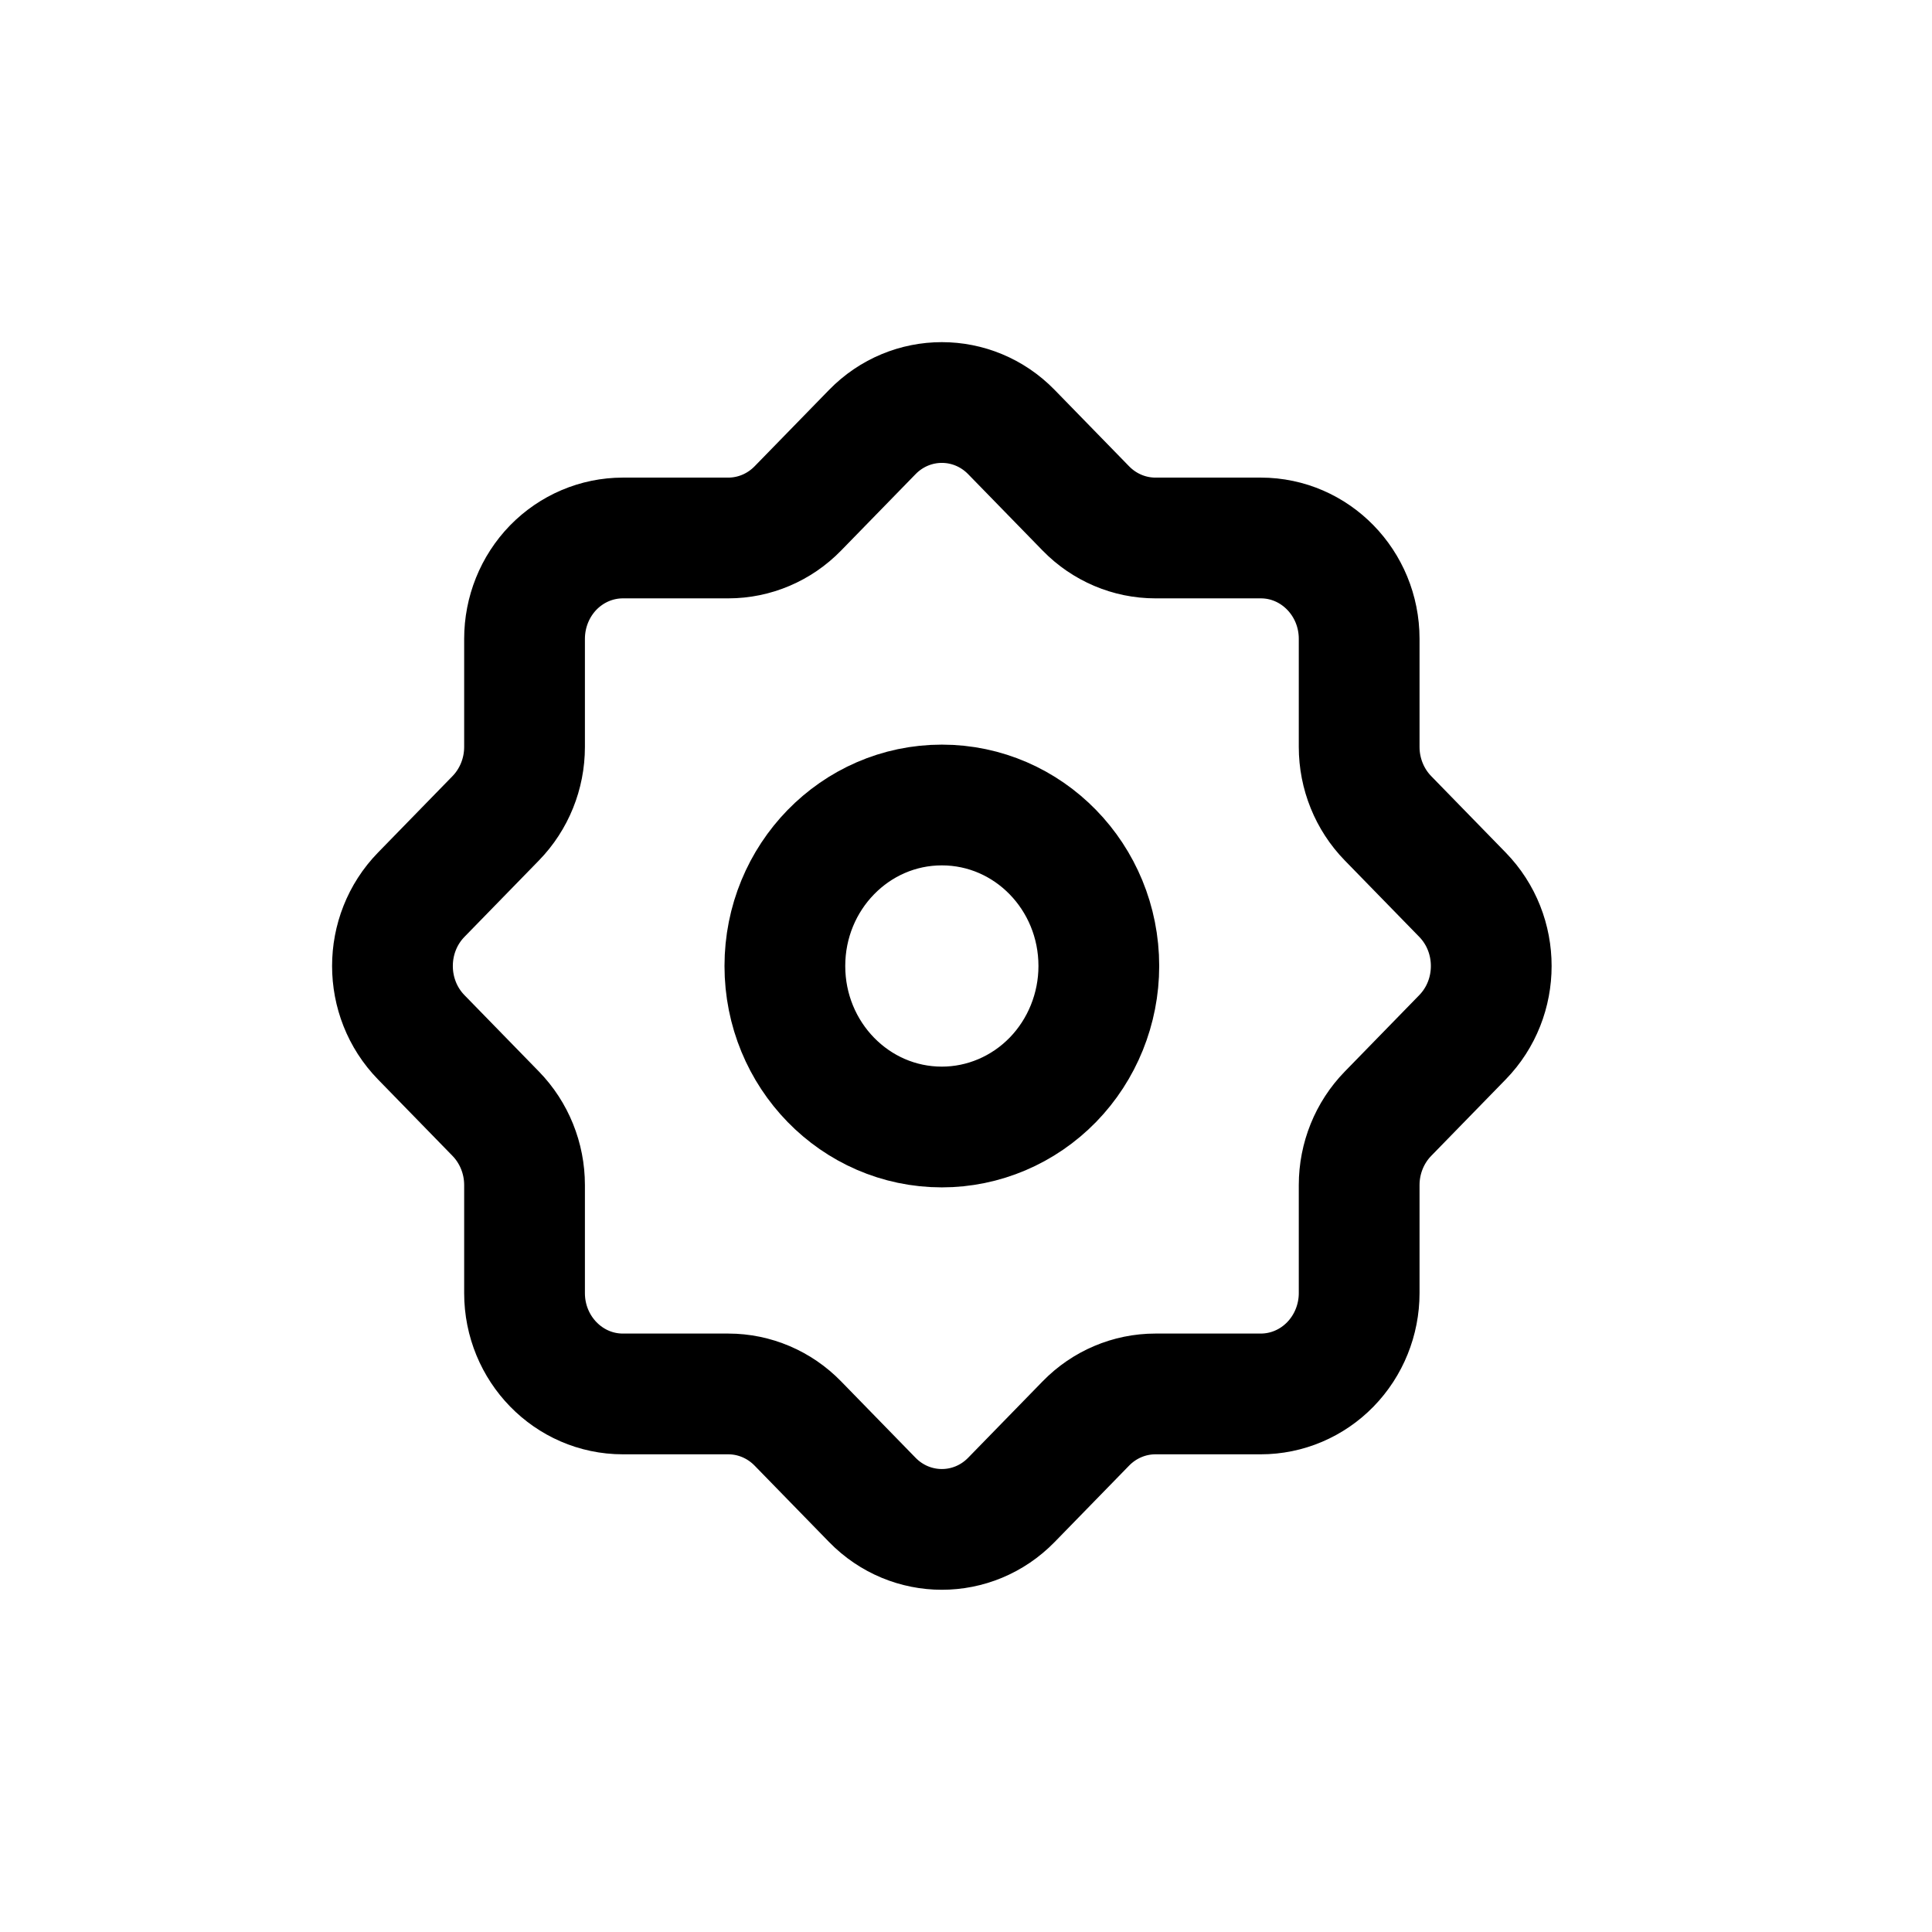
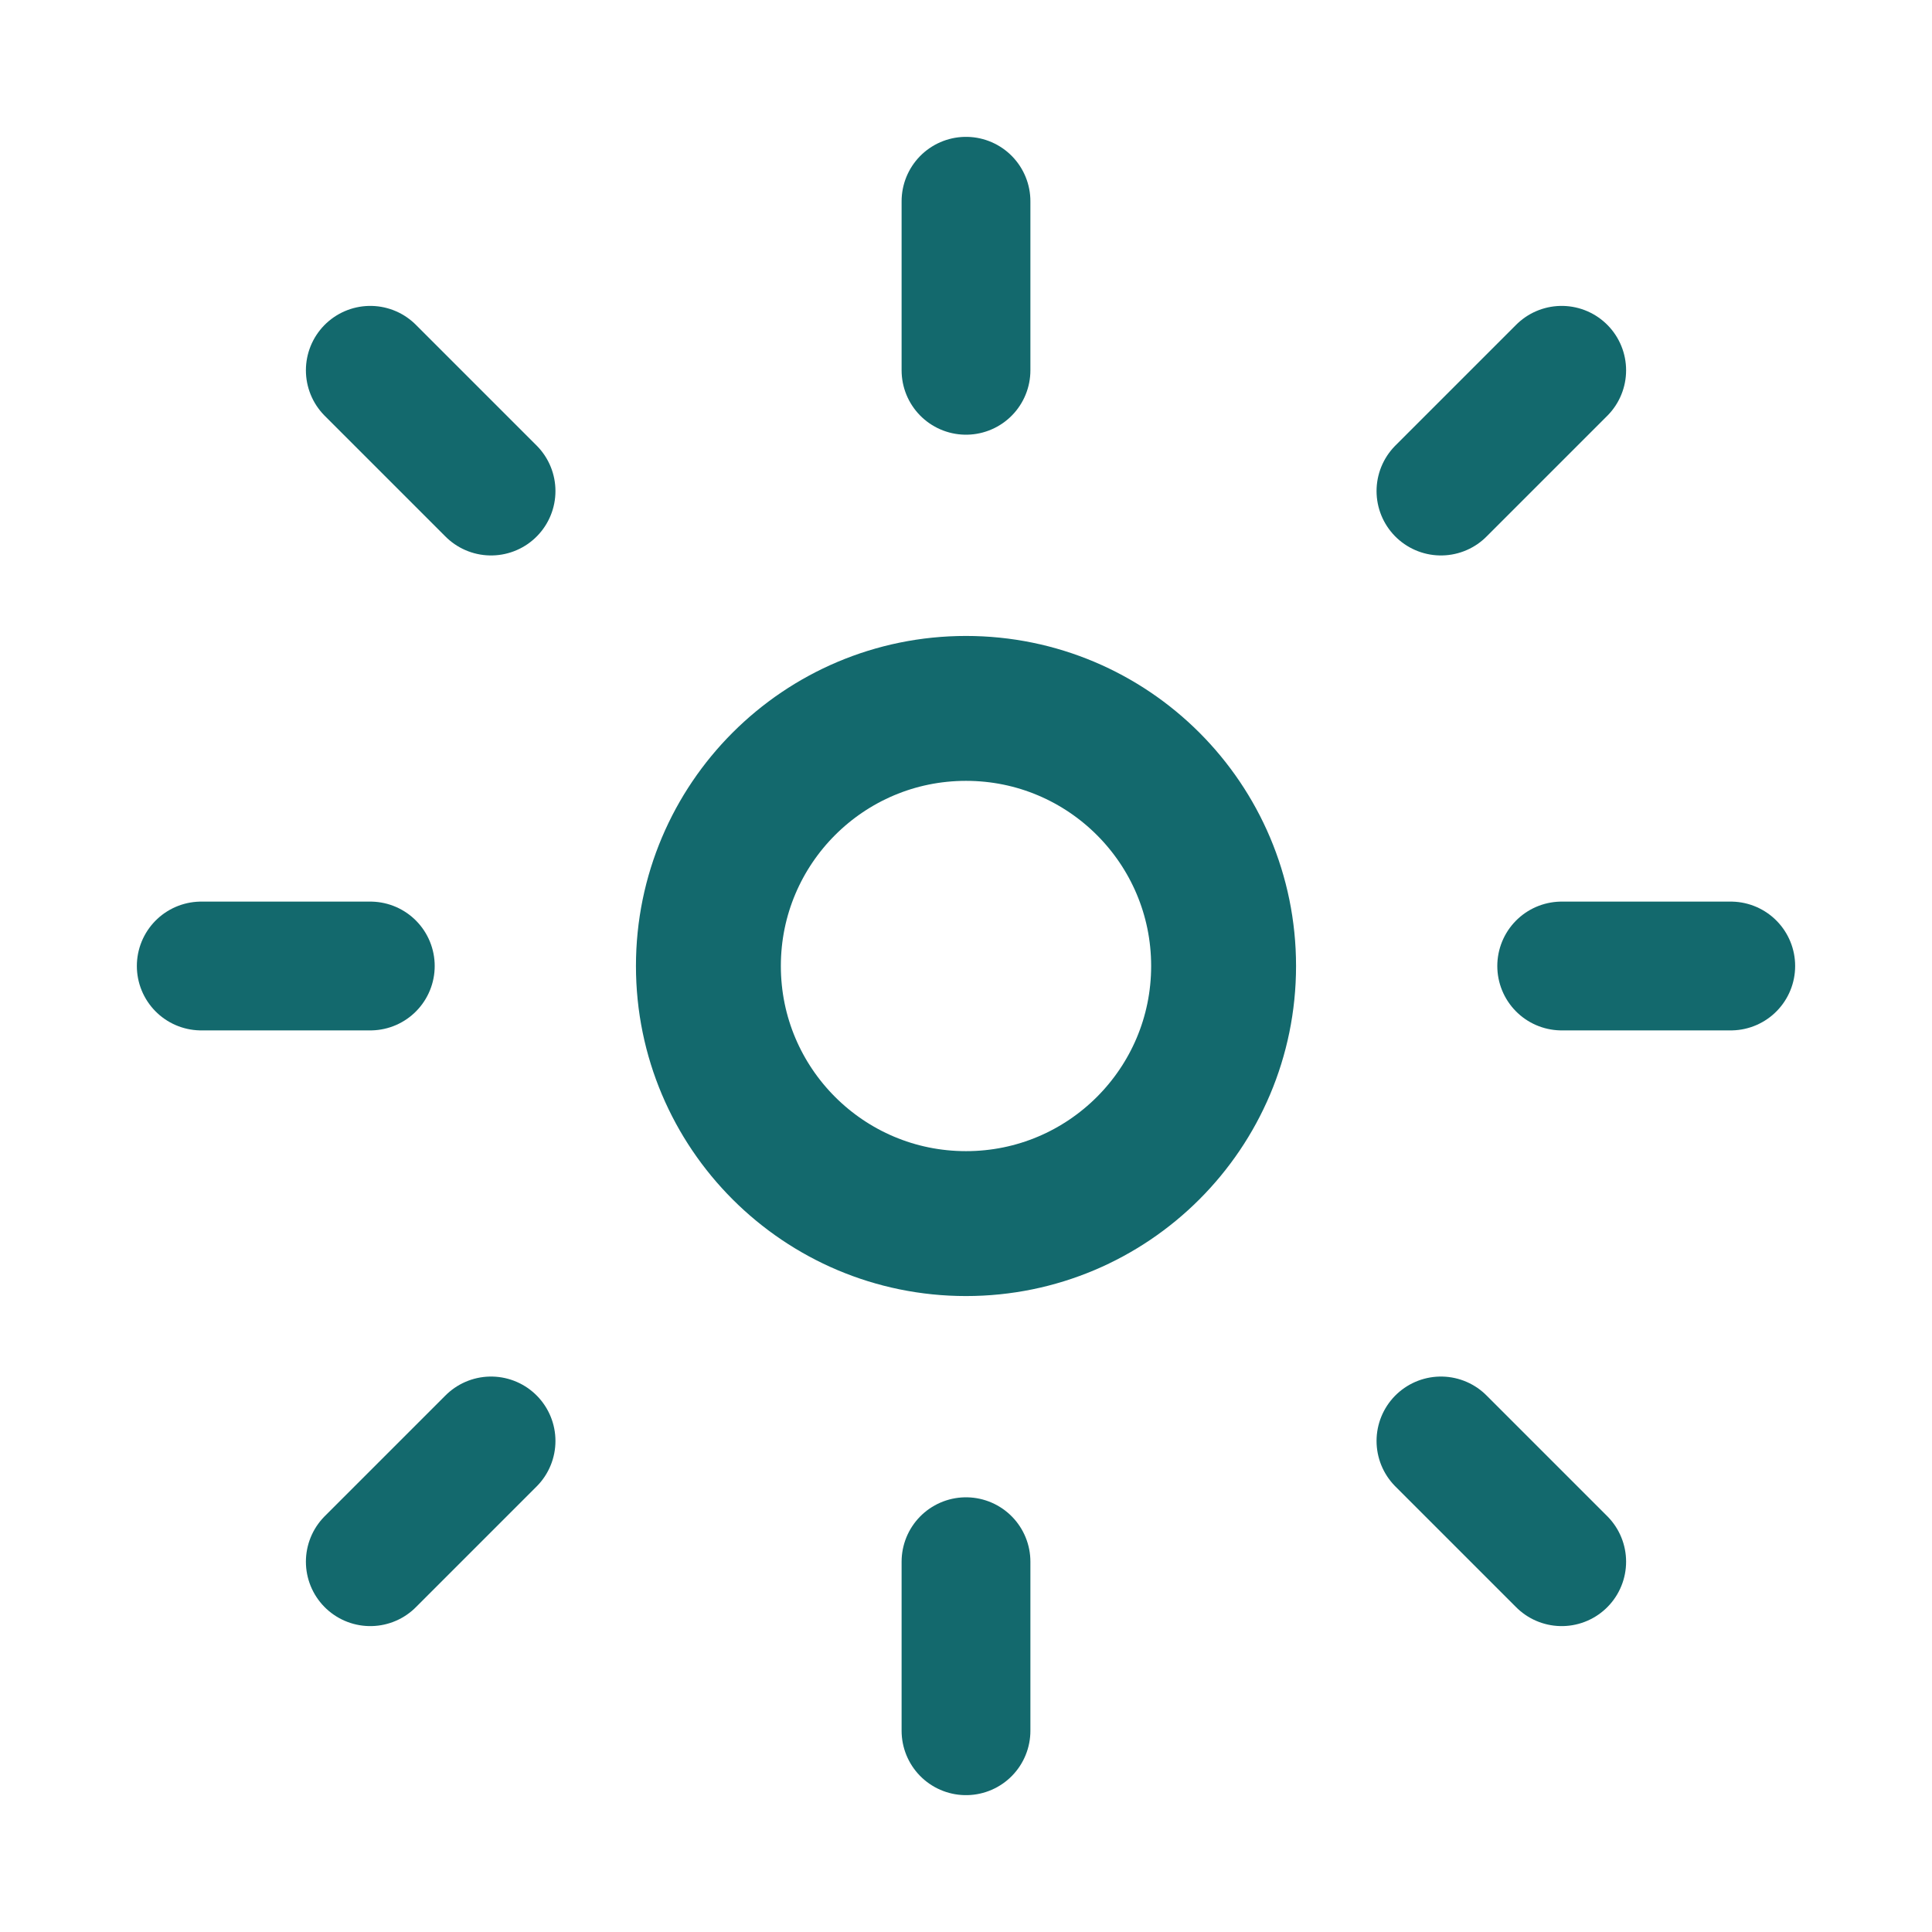
- <svg xmlns="http://www.w3.org/2000/svg" width="800px" height="800px" viewBox="0 0 24 24" fill="none">
-   <path fill-rule="evenodd" clip-rule="evenodd" d="M11.7 14C10.623 14 9.75 13.105 9.75 12C9.75 10.895 10.623 10 11.7 10C12.777 10 13.65 10.895 13.65 12C13.65 12.53 13.444 13.039 13.079 13.414C12.713 13.789 12.217 14 11.7 14Z" stroke="#000000" stroke-width="1.5" stroke-linecap="round" stroke-linejoin="round" />
-   <path fill-rule="evenodd" clip-rule="evenodd" d="M16.884 16.063V14.721C16.884 14.389 17.013 14.07 17.242 13.835L18.167 12.886C18.644 12.397 18.644 11.603 18.167 11.114L17.242 10.165C17.013 9.93 16.884 9.611 16.884 9.279V7.936C16.884 7.244 16.337 6.683 15.662 6.683H14.353C14.029 6.683 13.718 6.551 13.489 6.316L12.564 5.367C12.087 4.878 11.313 4.878 10.836 5.367L9.911 6.316C9.682 6.551 9.371 6.683 9.047 6.683H7.738C7.413 6.683 7.103 6.815 6.873 7.05C6.644 7.286 6.516 7.604 6.516 7.937V9.279C6.516 9.611 6.387 9.93 6.158 10.165L5.233 11.114C4.756 11.603 4.756 12.397 5.233 12.886L6.158 13.835C6.387 14.07 6.516 14.389 6.516 14.721V16.063C6.516 16.755 7.063 17.316 7.738 17.316H9.047C9.371 17.316 9.682 17.448 9.911 17.683L10.836 18.632C11.313 19.121 12.087 19.121 12.564 18.632L13.489 17.683C13.718 17.448 14.029 17.316 14.353 17.316H15.661C15.986 17.316 16.297 17.184 16.526 16.949C16.755 16.714 16.884 16.395 16.884 16.063Z" stroke="#000000" stroke-width="1.5" stroke-linecap="round" stroke-linejoin="round" />
+ <svg xmlns="http://www.w3.org/2000/svg" viewBox="0 0 24 24" fill="none">
+   <circle cx="12" cy="12" r="3.2" stroke="#13696D" stroke-width="1.8" />
+   <path d="M12 2.5v2.1M12 19.4v2.1M4.6 4.6l1.5 1.5M17.9 17.9l1.5 1.5M2.5 12h2.1M19.4 12h2.1M4.6 19.4l1.5-1.5M17.9 6.1l1.5-1.5" stroke="#13696D" stroke-width="1.6" stroke-linecap="round" />
</svg>
